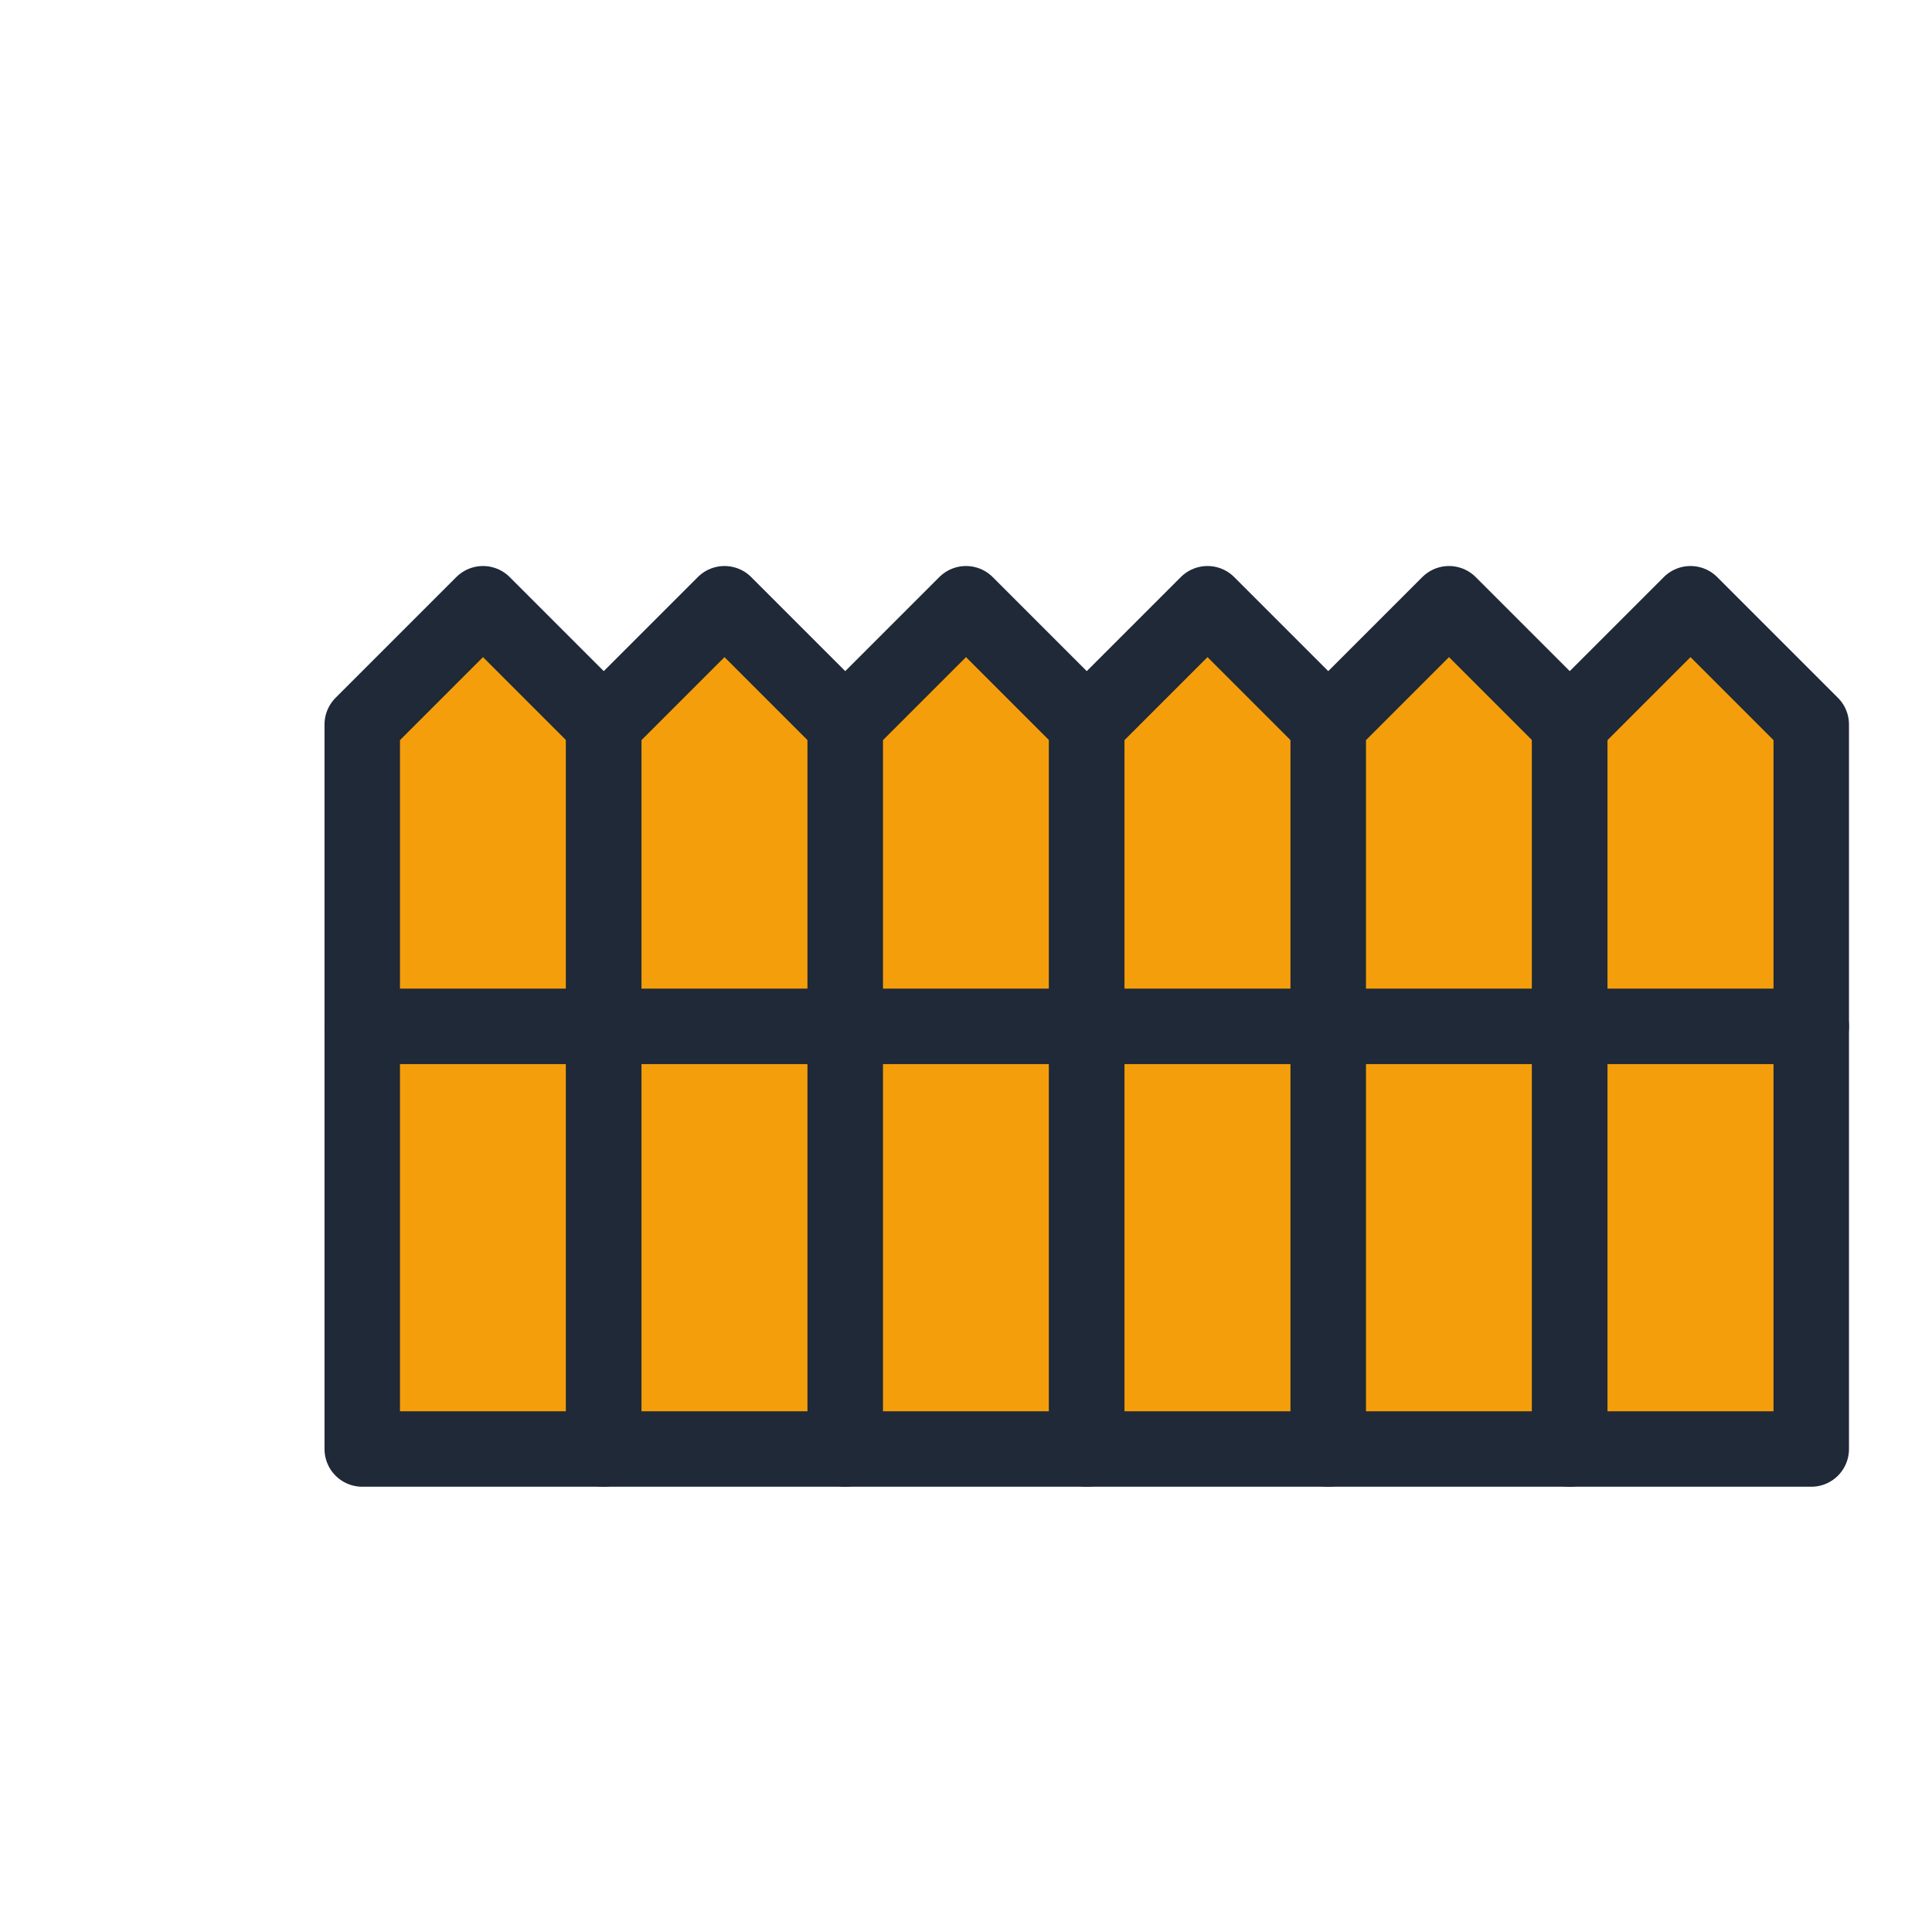
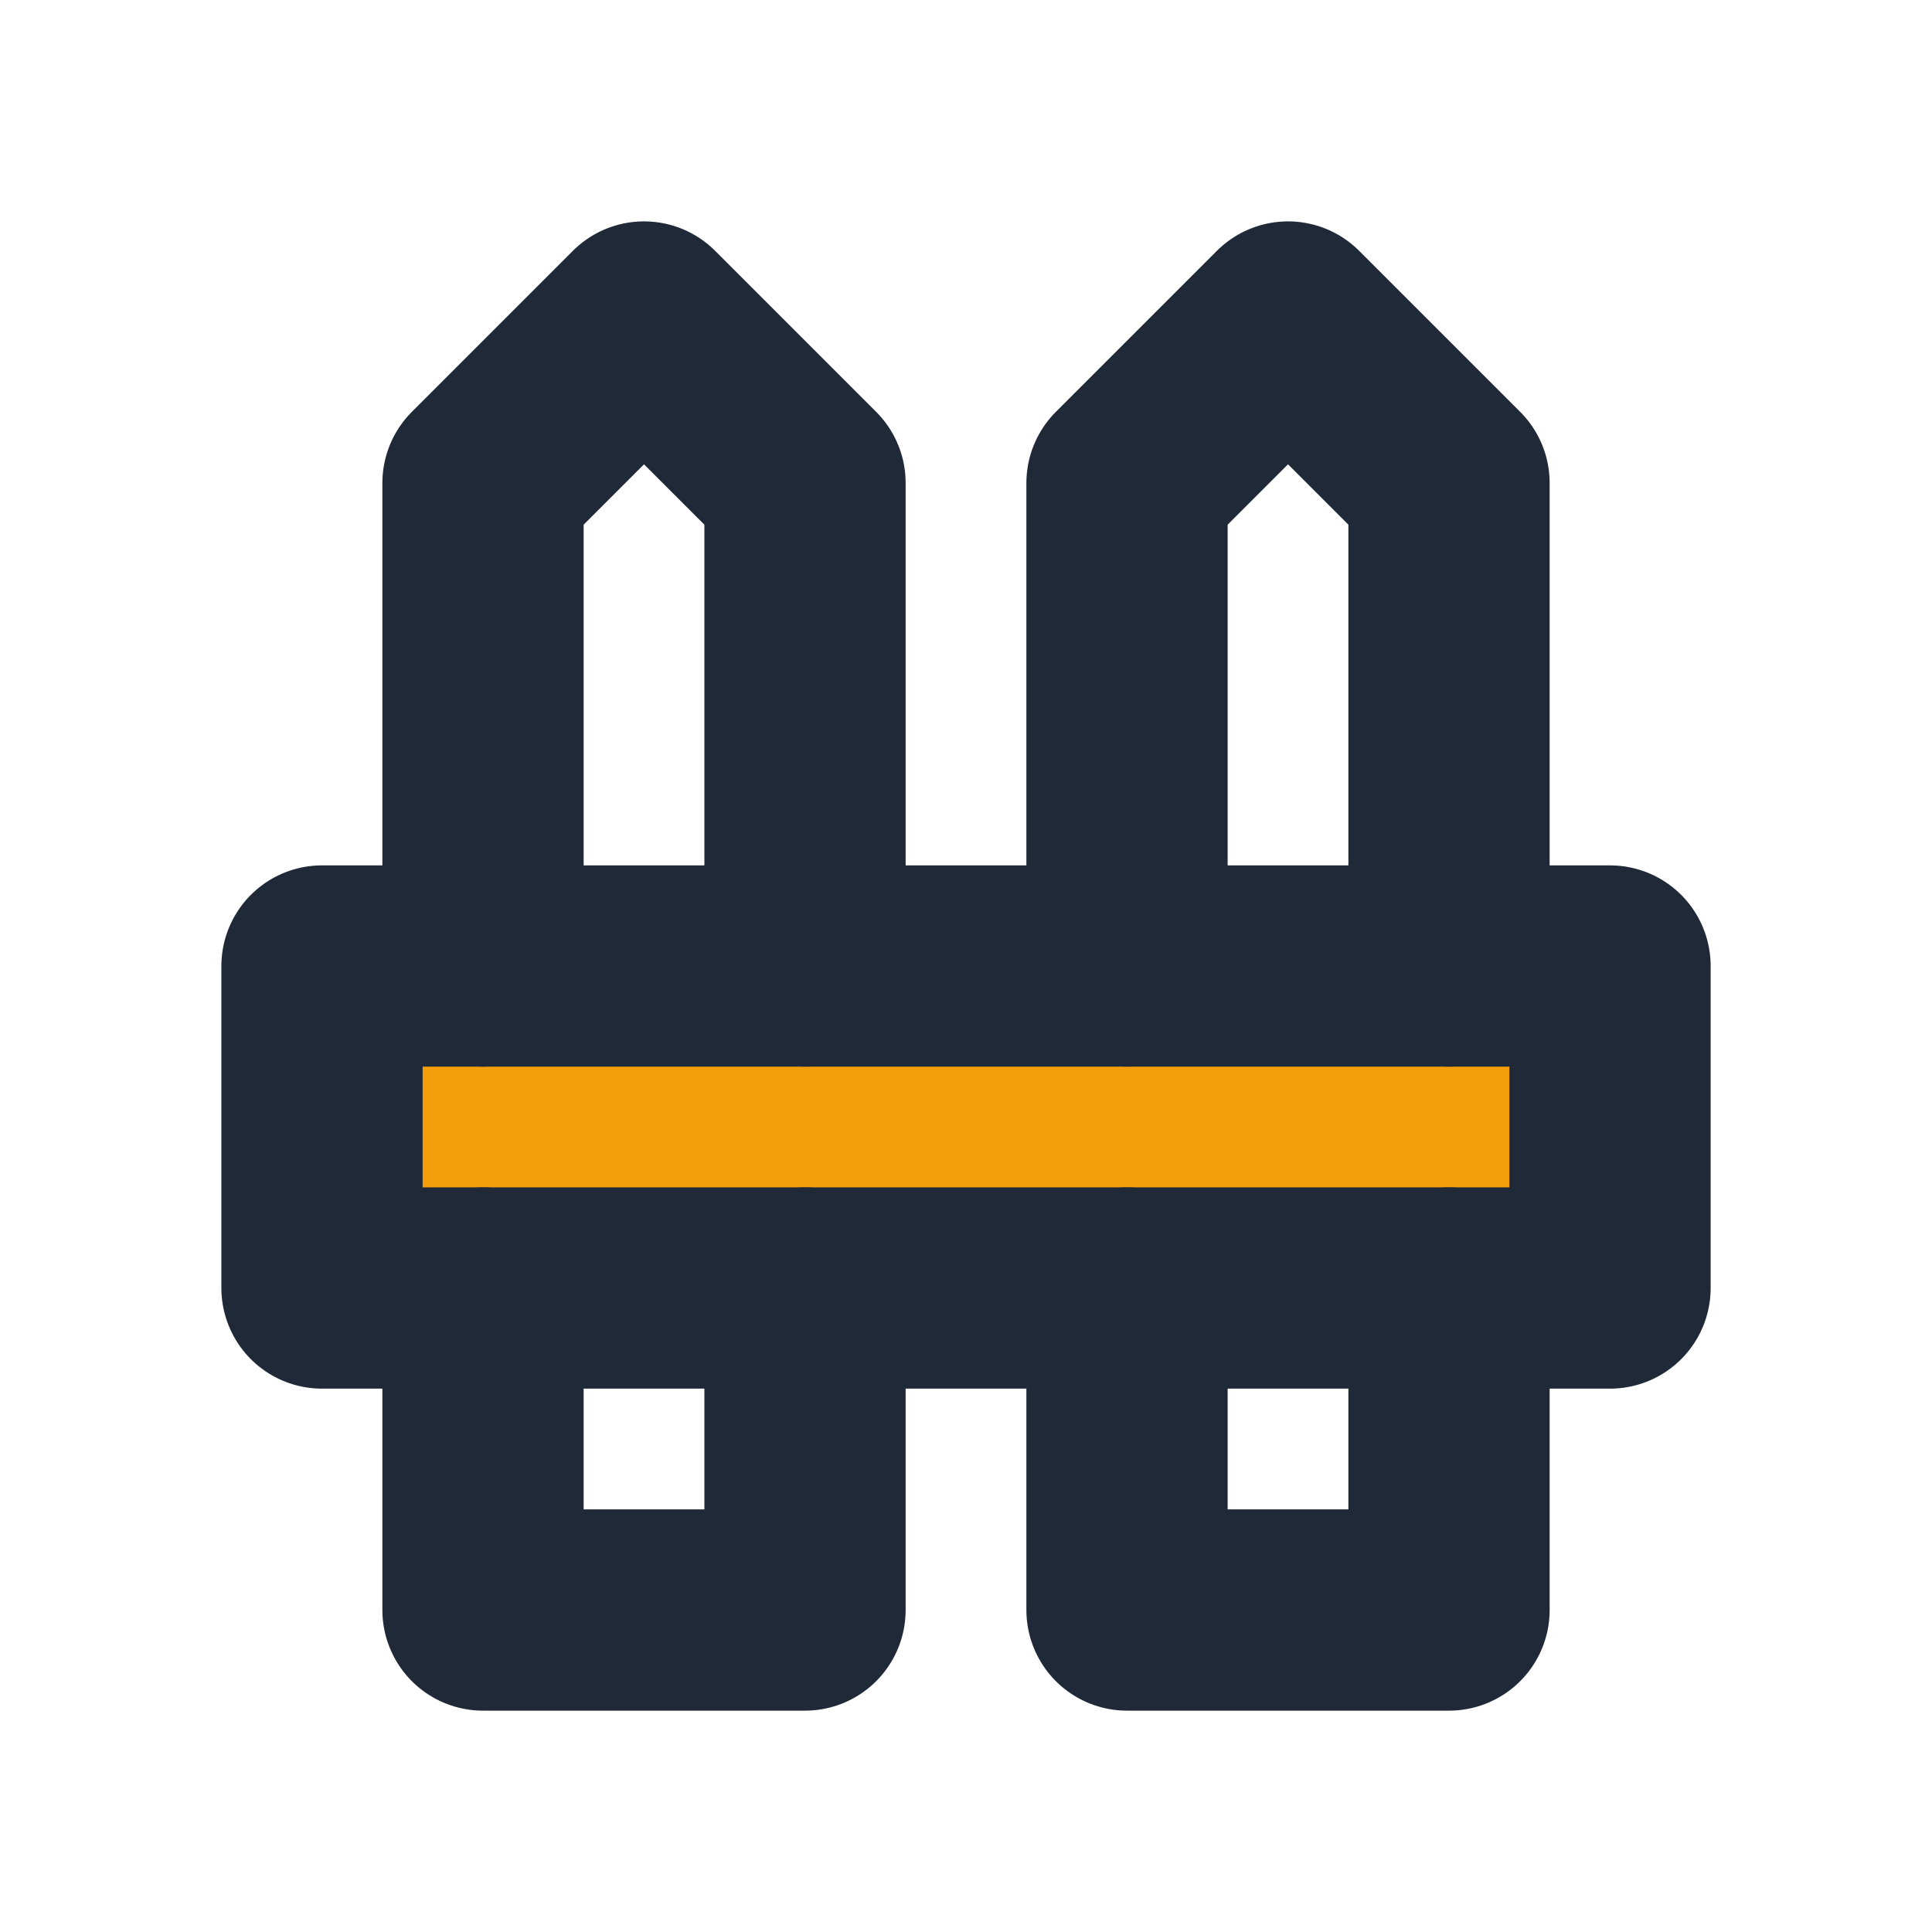
<svg xmlns="http://www.w3.org/2000/svg" width="64" height="64" viewBox="0 0 64 64" fill="none">
-   <g stroke="#1F2937" stroke-width="2.5" stroke-linecap="round" stroke-linejoin="round">
-     <path d="M12 24 L16 20 L20 24 V48 H12 Z" fill="#F59E0B" />
-     <line x1="12" y1="34" x2="20" y2="34" />
-     <path d="M20 24 L24 20 L28 24 V48 H20 Z" fill="#F59E0B" />
-     <line x1="20" y1="34" x2="28" y2="34" />
-     <path d="M28 24 L32 20 L36 24 V48 H28 Z" fill="#F59E0B" />
-     <line x1="28" y1="34" x2="36" y2="34" />
-     <path d="M36 24 L40 20 L44 24 V48 H36 Z" fill="#F59E0B" />
-     <line x1="36" y1="34" x2="44" y2="34" />
-     <path d="M44 24 L48 20 L52 24 V48 H44 Z" fill="#F59E0B" />
-     <line x1="44" y1="34" x2="52" y2="34" />
-     <path d="M52 24 L56 20 L60 24 V48 H52 Z" fill="#F59E0B" />
-     <line x1="52" y1="34" x2="60" y2="34" />
+   <g stroke="#1F2937" stroke-width="2.5" stroke-linecap="round" stroke-linejoin="round" transform="scale(2.6667)">
+     <path stroke="none" d="M0 0h24v24H0z" fill="none" />
+     <path d="M4 12v4h16v-4l-16 0" fill="#F59E0B" />
+     <path d="M6 16v4h4v-4m0 -4v-6l-2 -2l-2 2v6" />
+     <path d="M14 16v4h4v-4m0 -4v-6l-2 -2l-2 2v6" />
  </g>
</svg>
